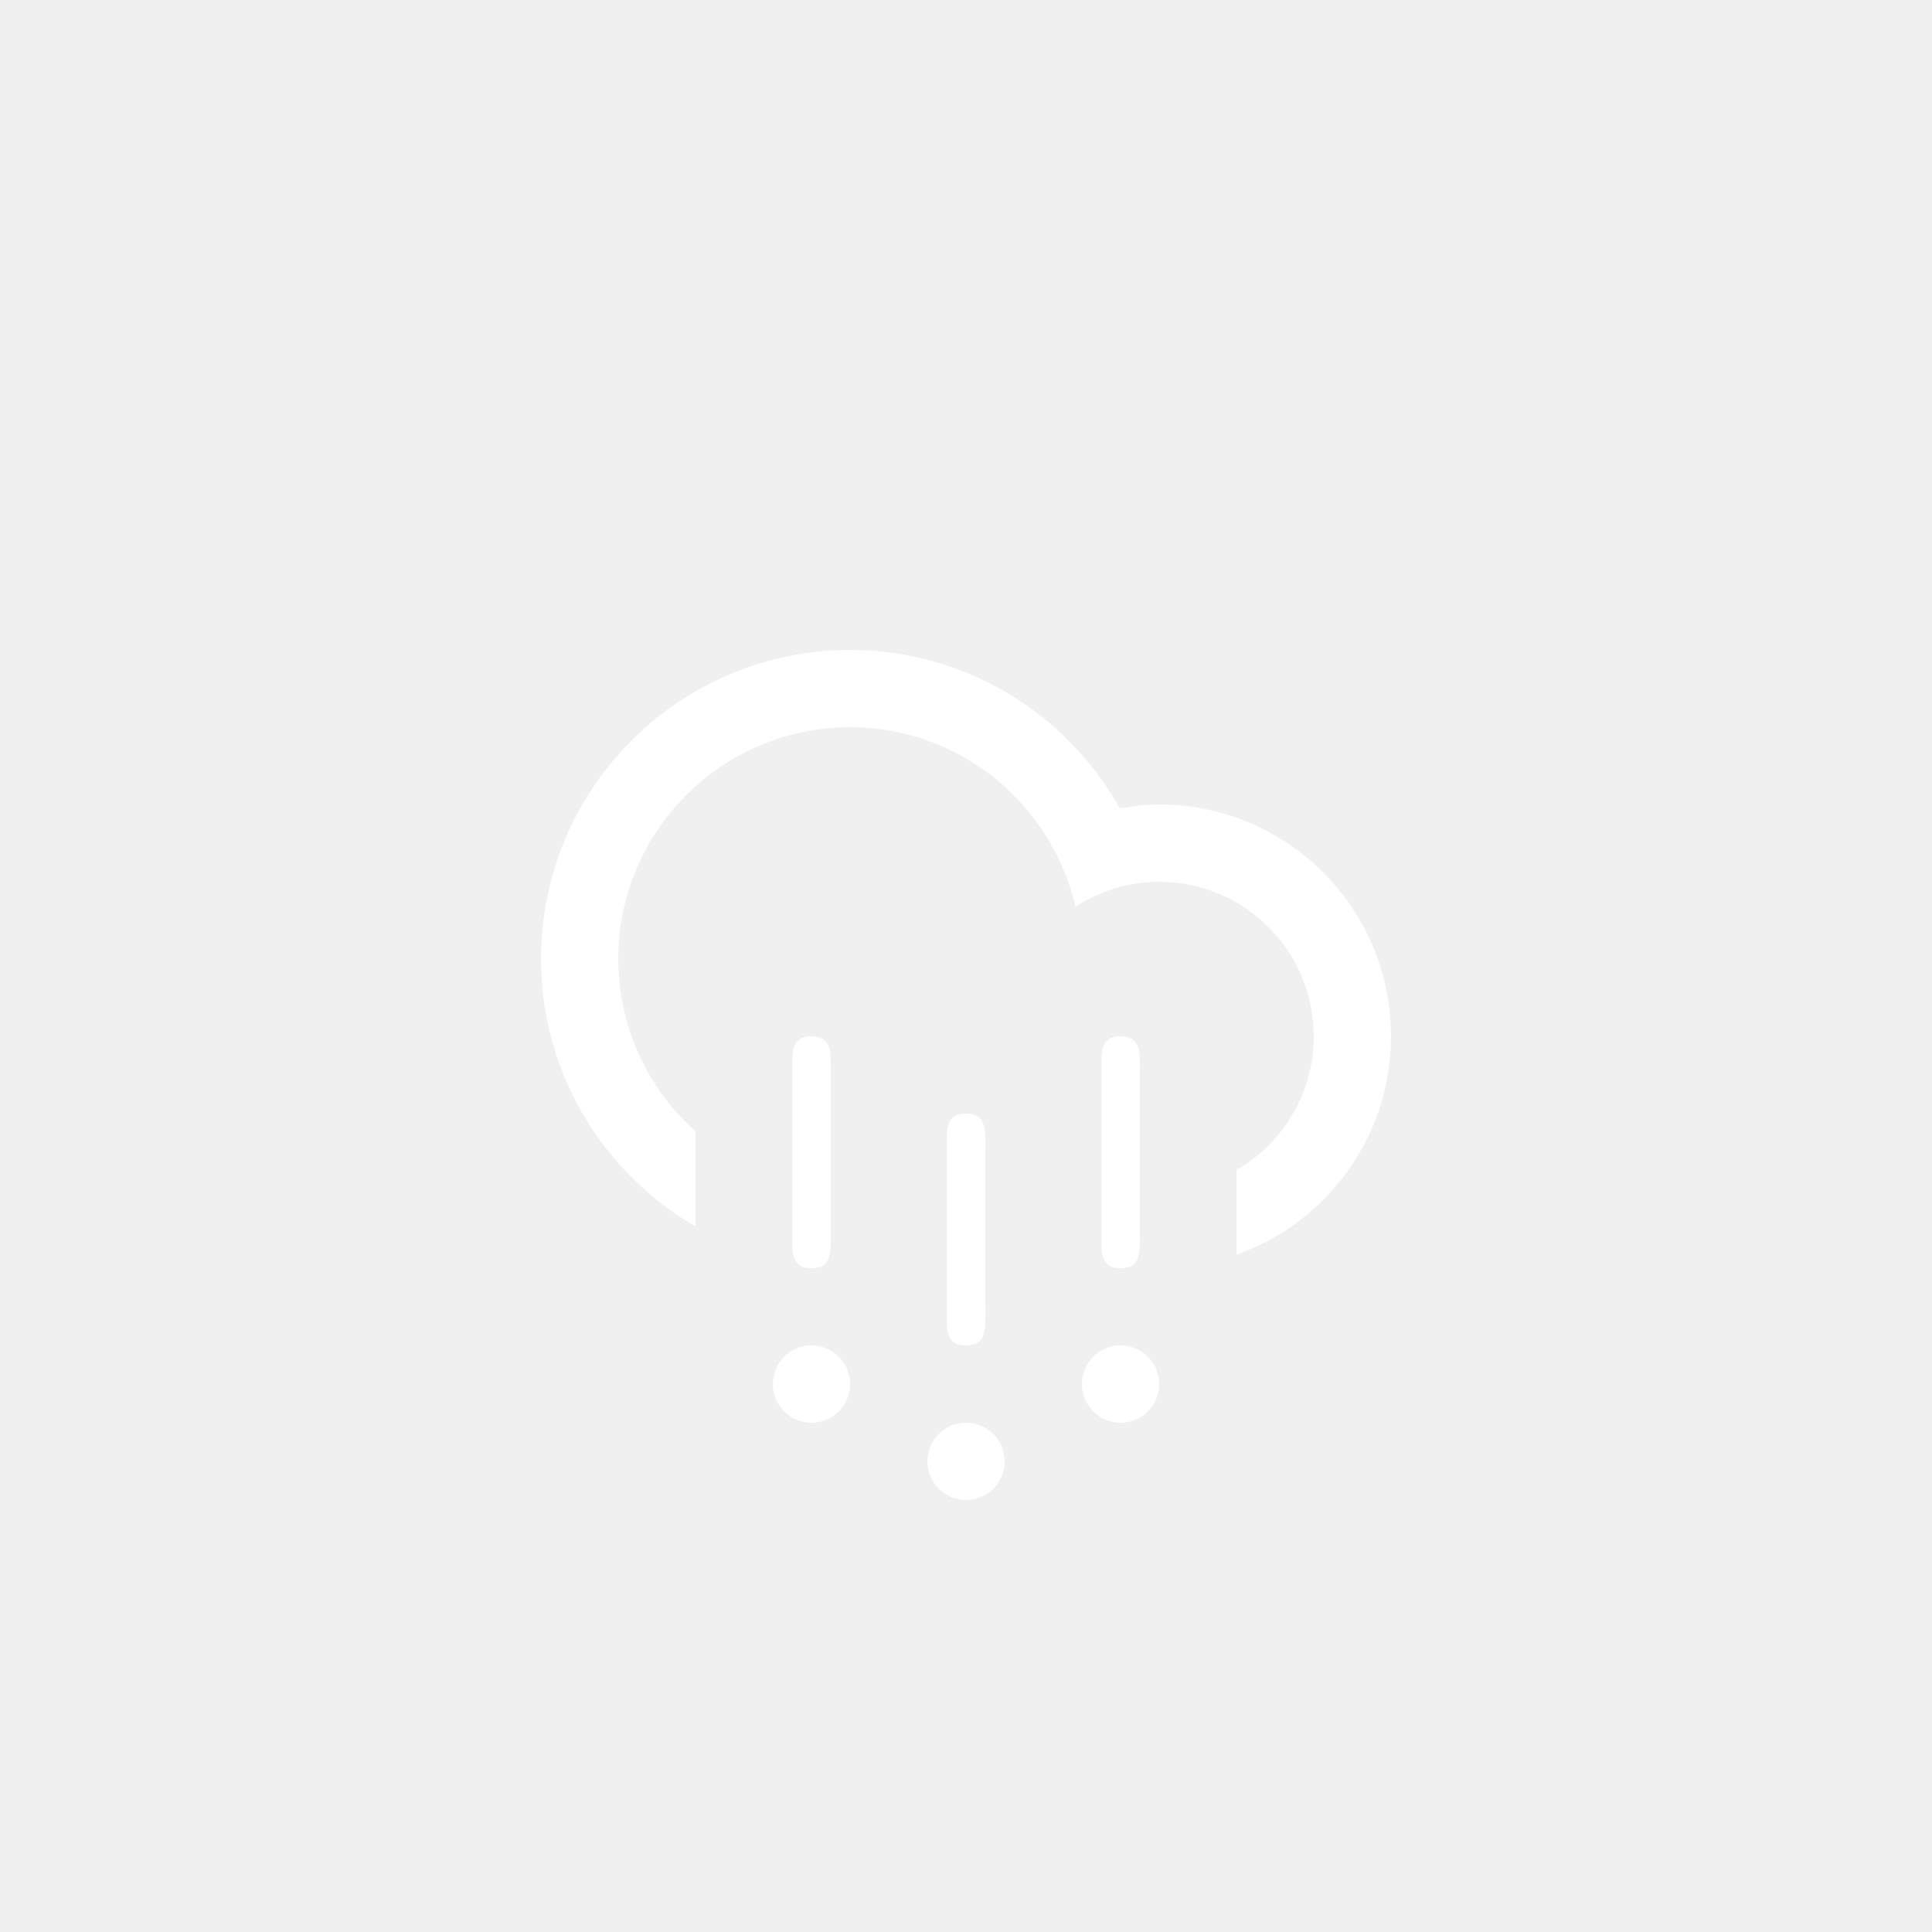
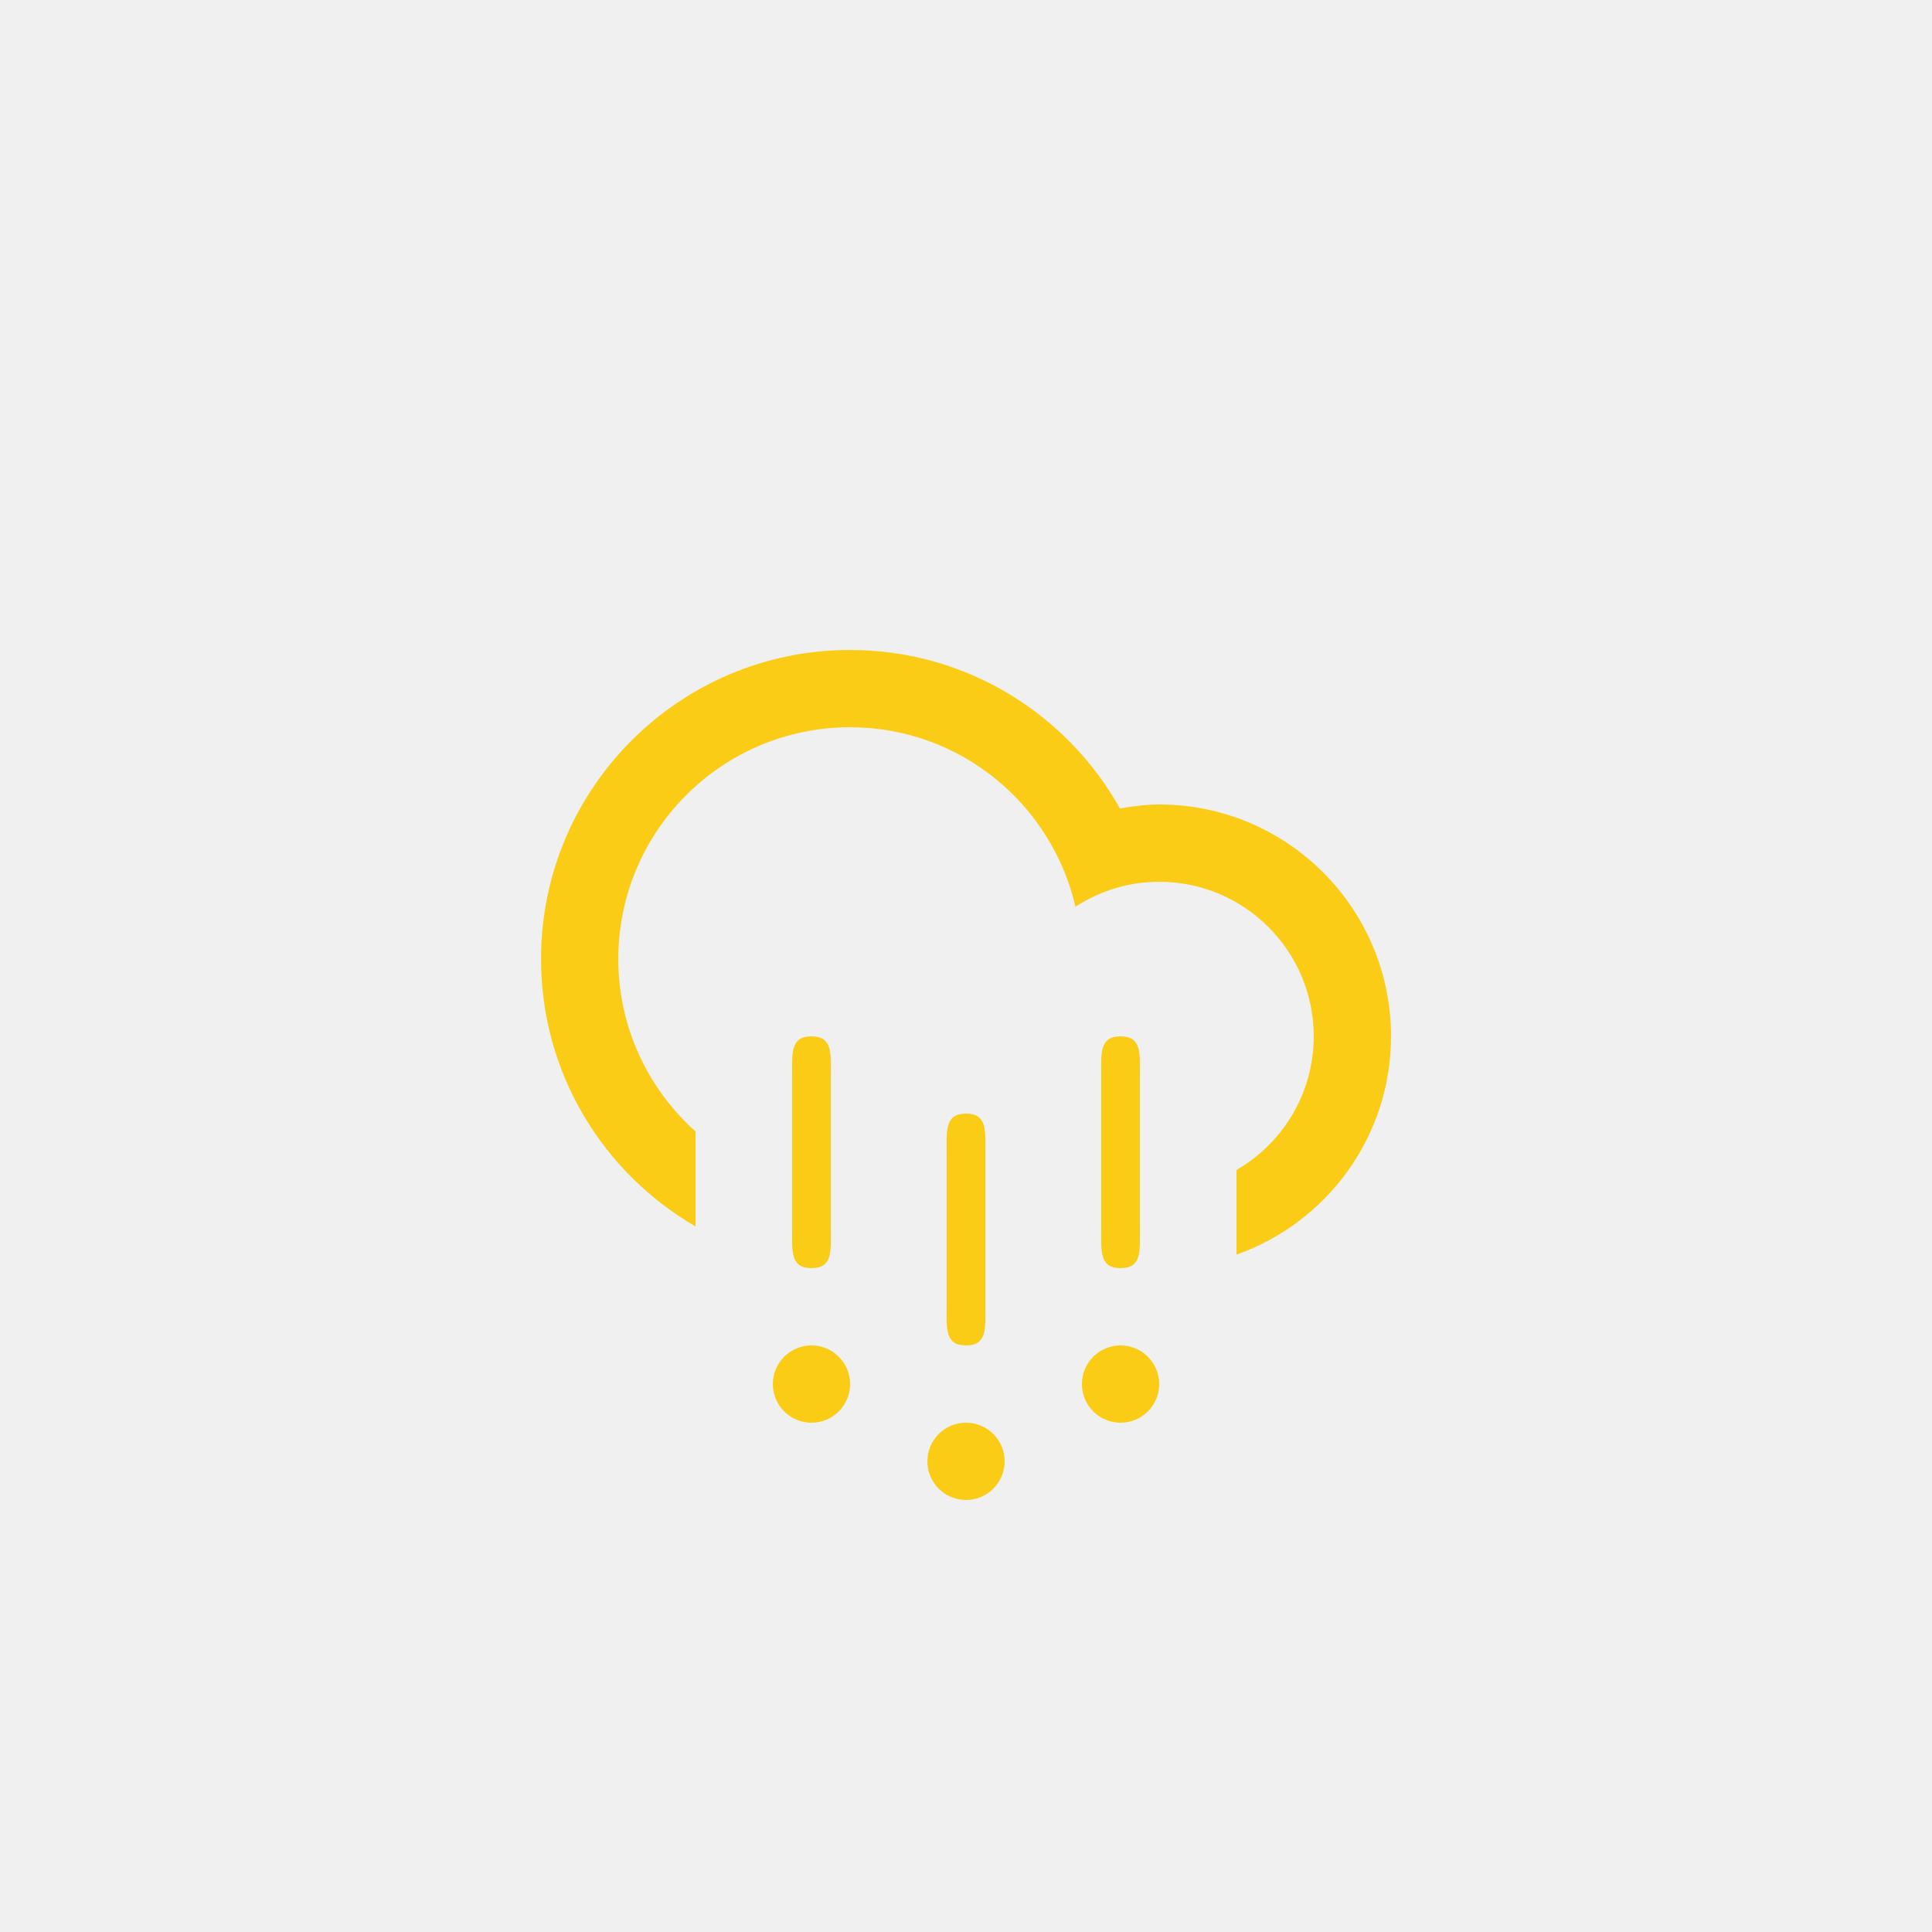
<svg xmlns="http://www.w3.org/2000/svg" version="1.1" id="Layer_1" x="0px" y="0px" width="100px" height="100px" viewBox="0 0 100 100" enable-background="new 0 0 100 100" xml:space="preserve">
-   <path fill="#FFFFFF" fill-rule="evenodd" clip-rule="evenodd" d="M63.999,64.941v-4.381c2.389-1.383,3.999-3.961,3.999-6.92  c0-4.417-3.581-7.999-7.998-7.999c-1.601,0-3.084,0.48-4.334,1.291c-1.231-5.317-5.974-9.29-11.665-9.29  c-6.626,0-11.998,5.372-11.998,11.998c0,3.55,1.55,6.728,3.999,8.925v4.916c-4.776-2.768-7.998-7.922-7.998-13.841  c0-8.835,7.162-15.997,15.997-15.997c6.004,0,11.229,3.311,13.966,8.203c0.663-0.113,1.336-0.205,2.033-0.205  c6.626,0,11.998,5.372,11.998,11.999C71.998,58.863,68.656,63.293,63.999,64.941z M42.002,65.639c-1.104,0-1-0.895-1-1.998v-8  c0-1.104-0.104-2,1-2s1,0.896,1,2v8C43.002,64.744,43.106,65.639,42.002,65.639z M42.002,69.639c1.104,0,1.999,0.896,1.999,2  c0,1.105-0.895,2-1.999,2s-2-0.895-2-2C40.002,70.535,40.897,69.639,42.002,69.639z M50.001,69.639c-1.104,0-1-0.895-1-2v-7.998  c0-1.105-0.104-2,1-2s1,0.895,1,2v7.998C51.001,68.744,51.105,69.639,50.001,69.639z M50.001,73.639c1.104,0,1.999,0.895,1.999,2  c0,1.104-0.895,2-1.999,2s-2-0.896-2-2C48.001,74.533,48.896,73.639,50.001,73.639z M58,65.639c-1.104,0-1-0.895-1-1.998v-8  c0-1.104-0.104-2,1-2s1,0.896,1,2v8C59,64.744,59.104,65.639,58,65.639z M58,69.639c1.104,0,2,0.896,2,2c0,1.105-0.896,2-2,2  s-2-0.895-2-2C56,70.535,56.896,69.639,58,69.639z" />
+   <path fill="#FACC15" fill-rule="evenodd" clip-rule="evenodd" d="M63.999,64.941v-4.381c2.389-1.383,3.999-3.961,3.999-6.92  c0-4.417-3.581-7.999-7.998-7.999c-1.601,0-3.084,0.48-4.334,1.291c-1.231-5.317-5.974-9.29-11.665-9.29  c-6.626,0-11.998,5.372-11.998,11.998c0,3.55,1.55,6.728,3.999,8.925v4.916c-4.776-2.768-7.998-7.922-7.998-13.841  c0-8.835,7.162-15.997,15.997-15.997c6.004,0,11.229,3.311,13.966,8.203c0.663-0.113,1.336-0.205,2.033-0.205  c6.626,0,11.998,5.372,11.998,11.999C71.998,58.863,68.656,63.293,63.999,64.941z M42.002,65.639c-1.104,0-1-0.895-1-1.998v-8  c0-1.104-0.104-2,1-2s1,0.896,1,2v8C43.002,64.744,43.106,65.639,42.002,65.639z M42.002,69.639c1.104,0,1.999,0.896,1.999,2  c0,1.105-0.895,2-1.999,2s-2-0.895-2-2C40.002,70.535,40.897,69.639,42.002,69.639z M50.001,69.639c-1.104,0-1-0.895-1-2v-7.998  c0-1.105-0.104-2,1-2s1,0.895,1,2v7.998C51.001,68.744,51.105,69.639,50.001,69.639z M50.001,73.639c1.104,0,1.999,0.895,1.999,2  c0,1.104-0.895,2-1.999,2s-2-0.896-2-2C48.001,74.533,48.896,73.639,50.001,73.639z M58,65.639c-1.104,0-1-0.895-1-1.998v-8  c0-1.104-0.104-2,1-2s1,0.896,1,2v8C59,64.744,59.104,65.639,58,65.639z M58,69.639c1.104,0,2,0.896,2,2c0,1.105-0.896,2-2,2  s-2-0.895-2-2C56,70.535,56.896,69.639,58,69.639z" />
</svg>
